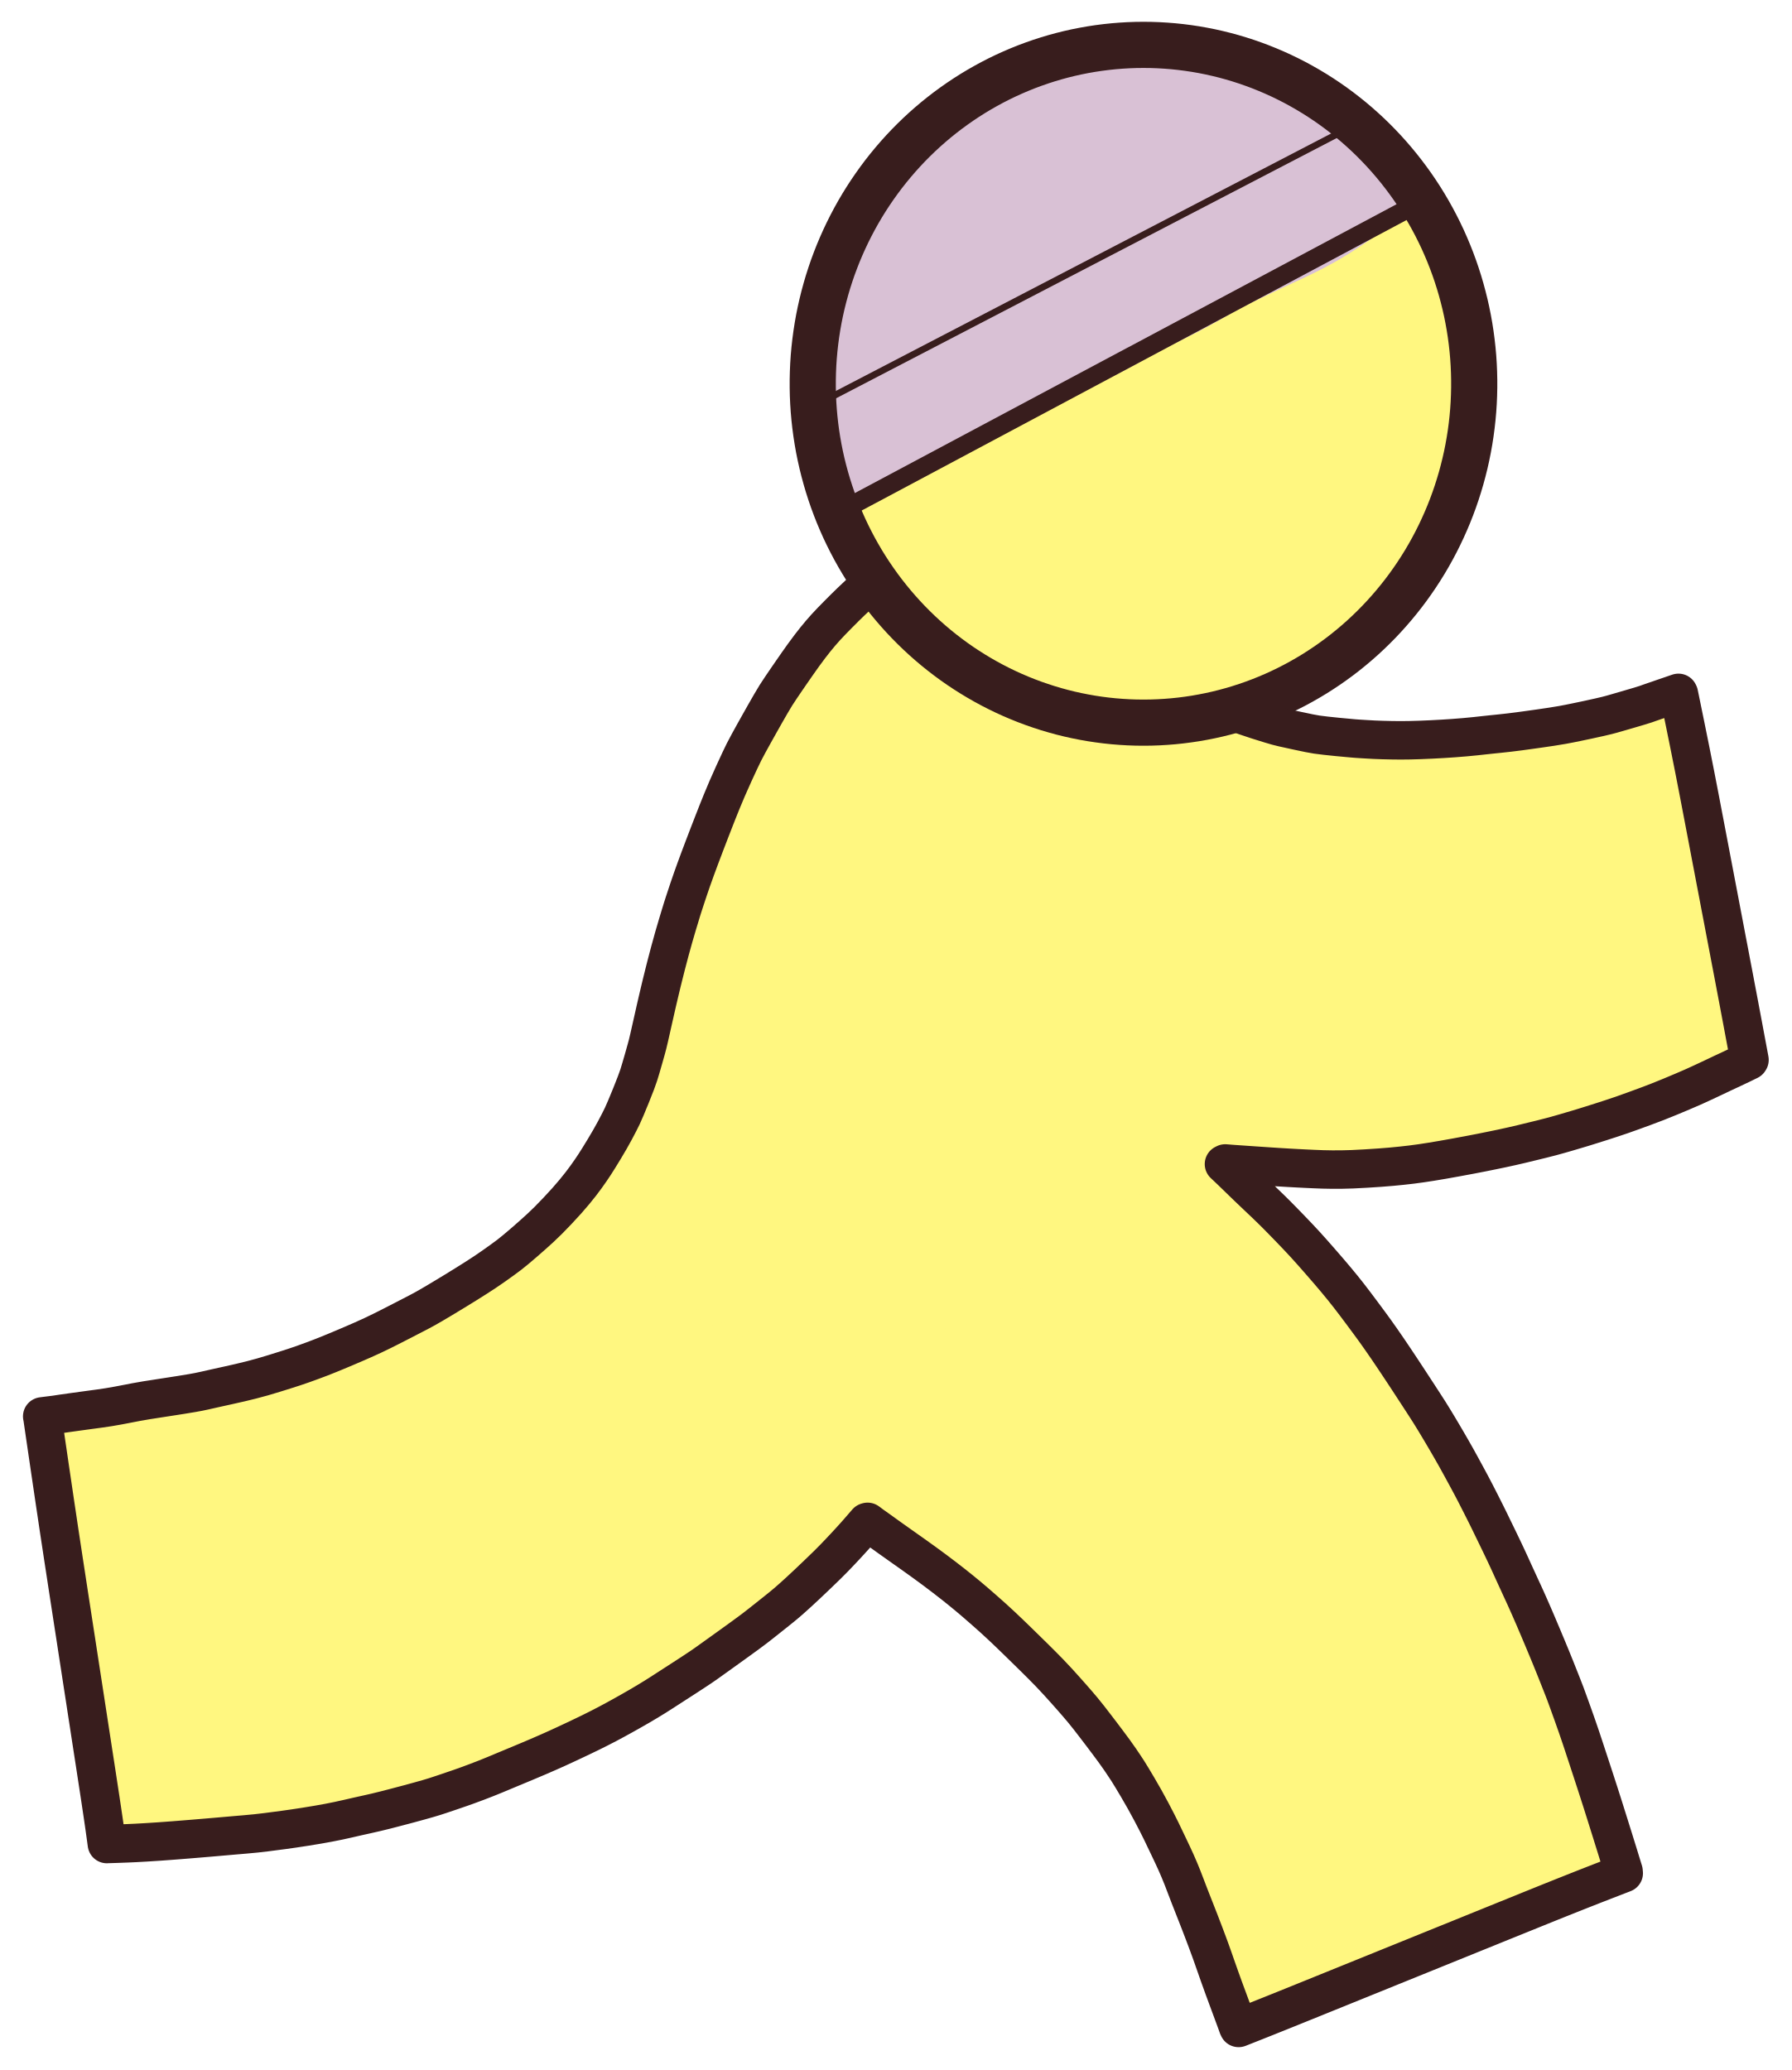
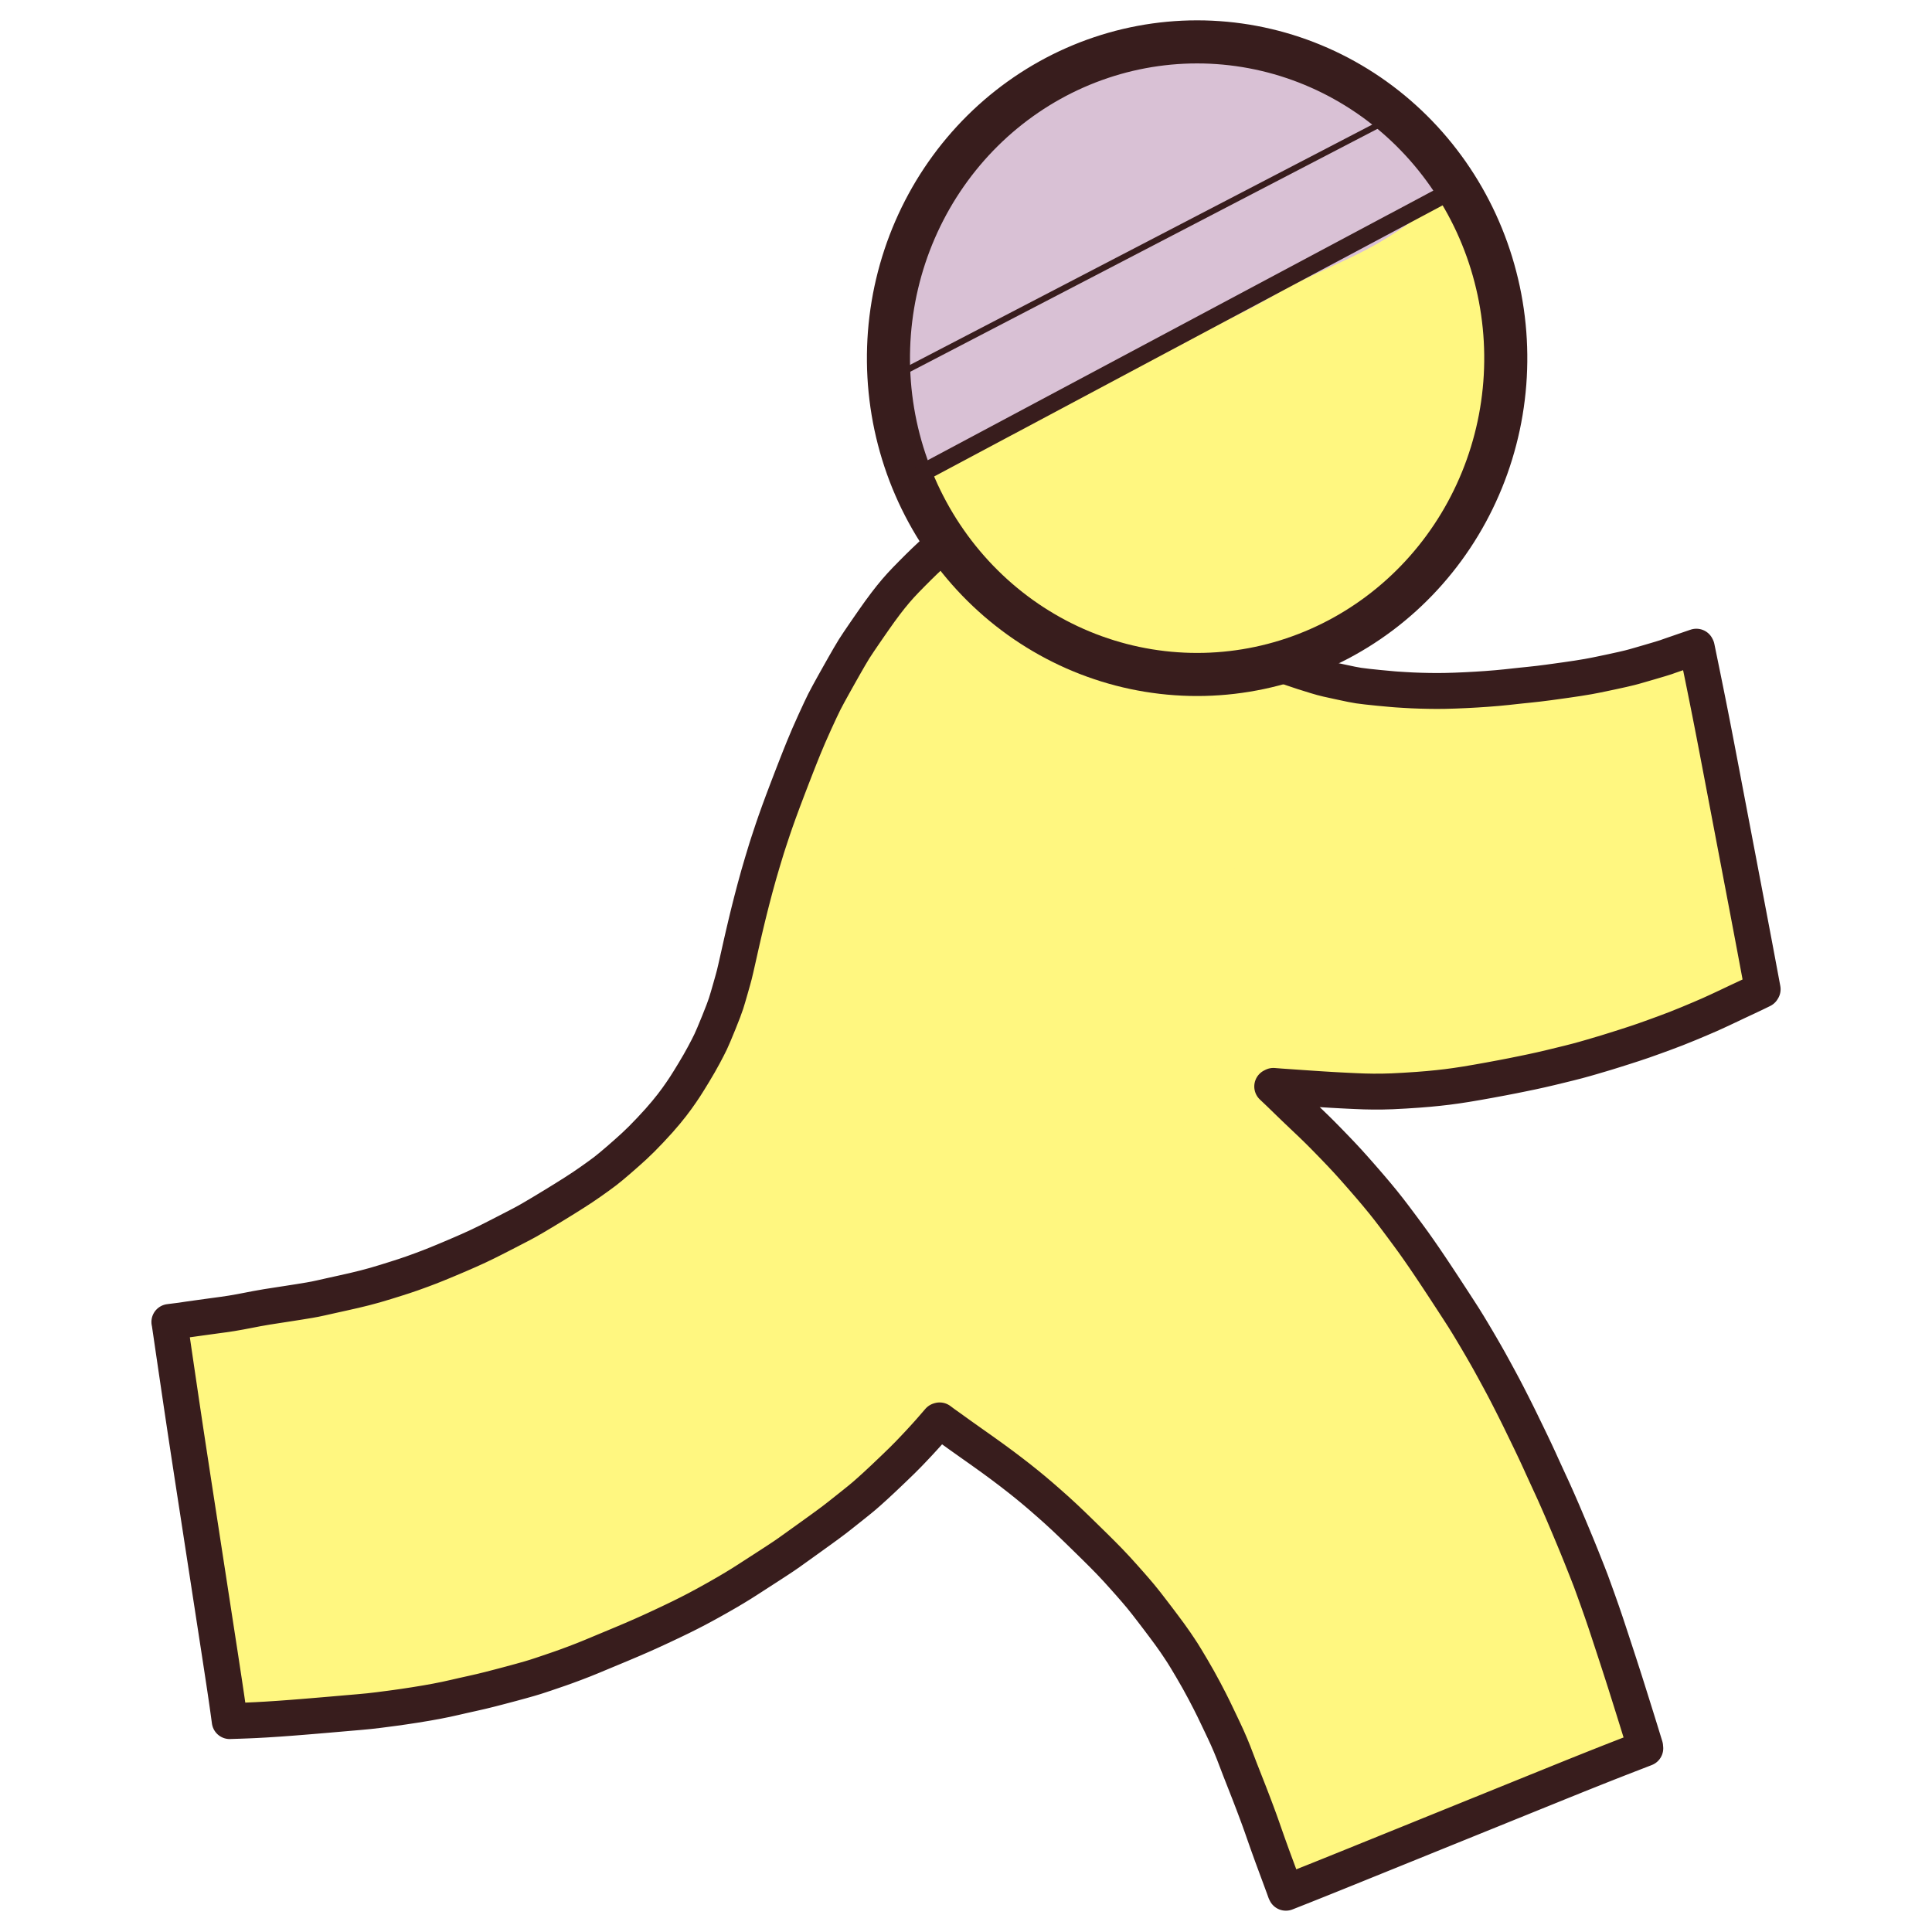
- <svg xmlns="http://www.w3.org/2000/svg" width="180.292" height="208.324" viewBox="-580.94 1348.213 135.219 156.243">
+ <svg xmlns="http://www.w3.org/2000/svg" width="200" height="200" viewBox="-580.94 1348.213 135.219 156.243">
  <g stroke-linecap="round" stroke-linejoin="round">
    <path fill="#fff780" stroke="#fff780" stroke-width=".5" d="M-576.197 1454.532q-.075.291-.103.691-.028.401-.091 1.493-.062 1.093-.023 1.971.039.878.217 1.699.177.82.492 2.56.314 1.74.431 2.569.116.83.426 3.193.311 2.363.439 3.497.128 1.135.221 1.671.094.536.297 1.558.203 1.023.473 2.778.27 1.755.646 3.662t.454 2.3q.079.393.247.86.168.466.294.711.127.245.227.417.101.173.203.314.112.086.342.314.231.228.339.295.107.068.282.138.175.071.223.079.048.009.71.144.662.136 1.397.173.735.037 1.621-.087.885-.125 1.412-.216.527-.092 1.646-.22 1.119-.129 1.886-.251.767-.122 1.536-.279.768-.157 1.376-.242.609-.085 1.538-.171.929-.086 1.497-.174.567-.087 1.542-.33.975-.243 1.918-.442.942-.199 2.297-.585 1.355-.385 2.083-.64.729-.254 2.01-.638 1.281-.383 2.471-.874 1.19-.49 1.802-.802.612-.312 1.261-.639.65-.327 1.702-.743 1.051-.417 1.974-.791.922-.375 2.253-1.061 1.331-.686 2.068-1.119.736-.433 1.603-1.102t1.329-1.028q.461-.358 1.24-.842.779-.484 1.959-1.241 1.179-.757 1.929-1.278.75-.522 1.24-.908.489-.386 1.007-.864.517-.477.907-.806.391-.329.809-.672.418-.344.655-.582.238-.238 1.003-1.101.765-.864 1.182-1.337.416-.474.727-.865t.46-.548q.15-.158.294-.341.145-.183.228-.331.084-.148.236-.452.153-.305.217-.465.065-.161.097-.257.031-.097.063-.301t-.004-.293q-.035-.088-.257-.802-.221-.715-.621-1.486-.399-.771-.904-1.622-.505-.851-.932-1.651-.426-.799-.949-2.154-.523-1.356-.781-1.996-.258-.64-.431-1.001-.173-.36-.324-.627-.151-.266-.238-.414-.088-.149-.195-.342-.107-.193-.454-.969-.347-.776-.546-1.263-.199-.488-.604-1.207-.405-.718-1.094-1.924-.689-1.205-.783-1.342-.093-.137-.373-.477-.28-.34-.571-.691-.291-.352-.492-.612t-.553-.706q-.351-.447-.928-.992-.578-.545-1.088-1.041-.511-.496-.836-.805-.325-.309-.595-.491-.27-.181-.627-.408-.357-.227-.365-.229-.007-.002-.379-.28-.371-.277-.644-.487-.272-.209-.414-.315-.142-.107-.338-.297-.197-.19-.452-.395-.256-.205-.553-.424-.298-.219-.593-.32-.294-.101-.452-.095-.048.049-.456.494-.407.446-.693.868-.286.423-.619.914-.333.49-1.176 1.773-.843 1.282-1.482 2.117t-.989 1.209q-.349.374-.536.564-.186.191-.757.726-.57.535-1.074.924-.505.389-1.201.801-.696.413-1.245.74-.55.327-.947.556-.396.229-1.272.667-.876.438-1.306.651-.43.213-.635.323-.205.11-.593.304t-.633.315q-.246.12-1.064.514-.819.394-1.664.697-.846.303-2.684.92" />
    <path fill="#fff780" stroke="#fff780" stroke-width=".5" d="m-487.487 1499.811.087.041q.305-.005.351.006.045.011 1.007-.148.961-.159 1.936-.502.974-.342 1.559-.601.584-.259 1.109-.502.526-.242 1.028-.469.502-.227 1.072-.473.571-.245 2.753-1.01 2.183-.765 2.72-.987.537-.222 1.229-.545.693-.322 1.452-.691.759-.368 1.83-.795 1.072-.426 2.581-.707 1.509-.281 2.301-.402.792-.122 1.407-.324.614-.203 1.534-.71.92-.508 1.282-.724.362-.217.722-.389.36-.172.481-.225.121-.053 1.027-.978.02-.033-.011-.383-.031-.349-.09-.585-.058-.235-.08-.388-.021-.152-.046-.26-.025-.108-.096-.524-.072-.416-.333-1.084-.26-.669-.454-1.086-.193-.418-.427-1.199-.233-.781-.348-1.195-.115-.414-.234-.699-.119-.284-.301-.574-.182-.289-.344-.543-.161-.254-.332-.65-.17-.396-.344-1.094-.175-.699-.268-1.111-.093-.411-.288-.894-.195-.483-.315-.76t-.331-.837q-.211-.56-.479-1.103-.267-.544-.573-1.002-.306-.457-.637-1.12-.331-.662-.583-1.19-.252-.529-.524-.99-.271-.461-.646-1.101-.376-.641-.854-1.559-.479-.917-1.097-2.001-.618-1.084-.963-1.719t-.76-1.416q-.415-.782-.851-1.472-.435-.689-.956-1.521-.521-.832-.878-1.473-.358-.64-.905-1.435-.548-.796-.893-1.227-.346-.43-.761-1.073-.414-.644-.77-1.322-.356-.679-1.028-1.753-.672-1.074-1.215-1.961-.544-.888-.78-1.256-.236-.369-.622-.865-.386-.495-.636-.823-.25-.328-.581-.857-.331-.528-.777-1.168-.447-.64-.669-.961-.221-.321-.385-.594-.164-.272-.399-.668-.235-.395-.555-.874-.32-.478-.56-.796-.24-.317-.57-.972-.329-.655-.565-1.098-.236-.444-.376-.635-.139-.19-.229-.294-.089-.104-.238-.249-.149-.145-.25-.241-.101-.097-.185-.181-.083-.084-.16-.164t-.247-.223q-.171-.142-.409-.295-.238-.152-.637-.348-.4-.196-.724-.312-.325-.116-.532-.161-.207-.045-.363-.087-.156-.042-.184-.058-.028-.015-.415-.071-.387-.055-.804-.091-.417-.037-.653-.059-.235-.023-.383-.03-.149-.008-.33-.011-.18-.004-1.186-.083-1.007-.078-2.275-.068-1.269.01-2.063.102-.793.092-1.215.17-.423.078-.684.144-.26.066-.562.156-.302.09-1.272.416-.969.325-2.879 1.069-1.91.743-3.679 1.856-1.769 1.112-2.681 1.732-.912.619-1.326.958-.414.339-1.059.87-.646.532-1.693 1.532-1.048 1-1.55 1.558-.502.559-.812.931-.309.373-.644.793-.334.42-.485.635-.15.215-.347.539-.198.324-.432.746-.233.422-.634 1.094-.4.671-1.027 1.935-.626 1.264-.918 1.976-.291.712-.444 1.586-.152.874-.155 1.233-.003.359.034.594.038.234.122.464.084.23.231.471.147.241.62.877t.942 1.149q.469.514 1.016 1.086.546.573 1.064 1.026.518.454 1.184 1.042.666.589 1.047.902.382.314.944.642.563.328 1.118.714.556.387 1.061.786.504.399.846.658.342.26 1.273.699.931.44 1.669.758t1.148.494q.41.176.722.307.312.132.704.346.391.214 1.141.801.75.587 1.624 1.471.875.884 1.302 1.397.428.512.761.879t.699.828q.367.462.633.808.267.347.696.787.43.44.927 1 .498.559.887.964.389.405 1.014 1.266.625.86.938 1.397.314.537.689 1.294.375.757.676 1.408.3.65.506 1.138.205.488.532 1.286.327.797.548 1.454.695 1.608 1.385 3.212.69 1.605 1.369 3.203.679 1.598 1.357 3.197l1.358 3.196Z" />
    <path fill="#fff780" stroke="#fff780" stroke-width=".5" d="m-454.685 1401.937.026.114q-.009.048.116.936t.37 1.872q.244.984.605 2.143.361 1.16.588 1.931.228.771.571 2.676.344 1.905.536 3.266.191 1.36.482 3.025.291 1.665.433 2.447.142.782.228 1.431.086.649.155 1.427.068.777.188 2.112.119 1.336.167 1.986.048.65.056.884.009.234-.027.631-.036.398-.229 1.04l-.133.128q-.129.126-.291.286-.163.161-.44.337-.277.176-.644.37t-.644.322q-.277.128-.898.356-.62.228-1.431.4-.811.172-1.35.3t-.862.228q-.322.1-1.417.495-1.094.395-1.698.611-.605.216-1.3.427-.695.211-2.605.623-1.91.411-3.112.601-1.202.19-1.875.251-.673.062-1.849.108-1.175.047-2.367.142-1.192.095-1.793.129-.602.034-1.517-.001-.916-.034-1.487-.028-.571.006-1.486.153-.916.146-1.778.269-.863.122-1.39.154-.526.033-1.464.027-.938-.007-1.193-.019-.256-.013-.379-.028-.123-.016-.788-.057-.664-.04-1.238-.083-.574-.043-.759-.066-.185-.023-.66.024-.475.046-.686.041-.212-.004-.248 0-.037.005-.442-.032-.405-.036-.646-.08-.24-.043-.489-.135-.25-.091-.476-.174-.226-.084-.77-.483-.543-.399-1.065-1.019-.522-.621-1.062-1.502-.54-.882-.99-1.955-.451-1.073-.932-2.485-.482-1.412-.886-2.496-.404-1.085-.683-1.879-.28-.794-.535-1.546t-.629-1.795q-.373-1.043-.641-2.97-.267-1.927-.268-3.012 0-1.085.047-1.828.047-.743.16-1.405t.743-2.643q.631-1.981 1.048-2.789.418-.807.642-1.104.223-.298.425-.502.202-.204.401-.31.199-.107.67-.362.472-.255 1.089-.56.617-.306 1.191-.496.574-.19 1.275-.227.7-.037 1.317-.036.618.001 1.308-.036.69-.037 1.268-.047.579-.011 2.128.279 1.548.289 2.495.535.946.245 2.169.392 1.223.148 1.81.177.586.029 1.558.224.971.194 1.568.339.598.144 1.554.186.957.041 1.766.005.81-.037 1.178-.057.368-.021 1.624-.044 1.255-.023 1.536-.049.281-.026.648-.019.368.008.617-.012t.604-.117l.443-.185q1.595-.279 3.189-.554 1.594-.276 3.187-.547 1.594-.271 3.187-.537 1.593-.266 3.186-.529Z" />
    <path fill="#fff780" stroke="#fff780" stroke-width=".5" d="M-514.871 1393.908q-.135.051-.3.141-.164.09-.603.372-.439.282-.564.369-.125.087-.349.223-.223.135-1.146.953-.922.818-1.453 1.389-.531.571-1.468 1.773-.937 1.203-1.594 2.264-.658 1.061-1.007 1.77-.349.709-.802 1.456-.453.746-.823 1.349-.371.603-.803 1.645-.432 1.041-.749 1.763-.317.721-.678 1.558-.36.837-.518 1.304-.158.468-.503 1.549-.346 1.082-.868 3.015-.522 1.934-.744 2.891-.221.957-.35 1.553-.13.597-.493 1.664-.363 1.068-.616 1.703t-.484 1.33q-.231.695-.509 1.596-.279.902-.421 1.58-.141.679-.216 1.097-.074.419-.226 1.125-.153.707-.249 1.099-.097.392-.161.709-.063.316-.153.844t-.181 1.077q-.091.548-.121 1.098-.03.549-.014.937.016.389.184 1.385.168.997.444 1.825.275.828.921 2.106.646 1.277 1.295 2.168.648.891 1.114 1.347.466.457.952.838.486.381 1.266.849.78.468 1.746.8.965.332 1.63.539.665.208 1.487.632.823.424 1.545.778.721.353 2.495.484t2.869.024q1.096-.107 2.136-.369t2.212-.742q1.171-.48 2.837-1.401 1.666-.921 2.513-1.481.846-.559 1.602-1.075.755-.516 1.186-.785.431-.269 1.852-1.242 1.42-.972 2.203-1.566.783-.595 1.953-1.614 1.171-1.02 1.772-1.623.6-.602.907-.935.307-.333.482-.538.175-.205.478-.573.302-.367.717-.996.415-.628.911-2.022.496-1.393.839-2.55.343-1.156.512-2.502.17-1.346.189-2.354.019-1.008.04-2.144.02-1.136-.163-2.617t-.434-3.073q-.251-1.591-.43-2.379-.179-.787-.299-1.523-.119-.736-.227-1.382-.109-.646-.222-1.083-.114-.436-.184-.636-.07-.199-.224-.912-.154-.712-.217-1.059-.063-.346-.149-.717t-.182-.69q-.095-.319-.12-.405-.024-.087-.1-.446-.076-.359-.169-.914-.093-.556-.112-.815-.02-.26-.011-.469.009-.209.149-.762.104-.042.215-.108" />
    <path fill="#fff780" stroke="#fff780" stroke-width=".5" d="M-496.111 1352.156q-.334-.193-.416-.22-.083-.026-.444-.095-.361-.07-.549-.088-.188-.019-.687-.071-.498-.051-1.176.006-.678.058-1.321.267-.643.208-1.887.574-1.244.365-2.016.591-.771.225-1.7.575-.929.349-2.119 1.101-1.189.753-1.901 1.319t-1.163.935q-.452.368-.941.978-.488.61-1.377 2.124-.889 1.513-1.347 2.383-.457.87-.871 1.912-.414 1.043-.844 2.183-.43 1.139-.984 3.045-.553 1.907-.747 3.106-.193 1.199-.245 3.147-.051 1.949.031 3.394.082 1.445.161 2.121.078.675.323 1.919t.701 2.504q.457 1.26.806 2.176.348.917.532 1.46.183.544.507 1.271.324.728 1.123 1.869.8 1.141 1.289 1.777.49.635 1.389 1.532.899.896 1.916 1.827 1.017.931 1.512 1.339.495.409 1.238.787.742.378 2.077.926t2.052.793q.718.244 1.189.346.472.101 1.651.19 1.179.09 1.923.137.744.048 1.616.227.873.179 1.845.298.972.118 1.896.051.923-.068 2.13-.226 1.207-.158 1.639-.273.432-.115 2.173-.835 1.74-.72 2.092-.909.351-.188 1.1-.641.749-.454 1.167-.717.419-.262 1.189-.75.771-.487.86-.556.09-.068 1.073-.771.983-.703 1.593-1.156.61-.452 1.449-1.491.84-1.039 1.422-1.816.581-.777.947-1.356.365-.58.913-1.806.548-1.227.882-2.054.333-.827.541-1.511.209-.685.357-1.239.149-.555.36-1.587.212-1.032.482-1.994.269-.963.412-1.533.144-.569.217-1.559.074-.991.042-1.595-.032-.605-.156-1.272t-.265-1.534q-.142-.866-.312-1.522-.171-.656-.427-1.273-.257-.616-.465-1.213-.208-.597-.458-1.186t-.402-.884q-.152-.296-.362-.832-.21-.537-.417-.97-.207-.432-.506-.896-.3-.463-.651-1.004-.35-.54-.758-1.064-.408-.524-.802-1.09-.394-.566-.598-.873-.204-.307-.415-.547-.211-.24-.333-.378-.123-.137-.393-.447-.269-.309-.39-.438-.122-.129-.131-.145-.009-.016-.355-.314-.346-.297-.472-.419-.127-.122-.243-.251-.116-.129-.223-.266t-.377-.387q-.27-.251-.464-.43-.195-.179-.332-.336-.137-.158-.552-.87" />
    <path fill="#d9c1d5" stroke="#d9c1d5" stroke-width=".5" d="M-518.764 1385.946q.803.09 1.263.057.459-.033 1.014-.155.555-.122 1.364-.35.809-.227 1.403-.458t1.402-.727q.809-.495 1.724-1.039.915-.545 1.873-1.069.958-.525 1.501-.802.542-.278 1.085-.555.543-.278 1.267-.644.724-.367 1.324-.67.6-.303 1.311-.668.71-.366 1.341-.656.632-.29 1.217-.575.585-.286 1.066-.517.481-.23 1.056-.5.575-.27 1.092-.536.517-.265 1.212-.652t1.479-.8q.784-.414 1.372-.716.588-.302 1.179-.59.592-.287 1.414-.739.821-.452 1.613-.912.791-.46 1.88-.979 1.089-.52 1.968-.938.879-.417 1.627-.761.747-.344 1.609-.794.862-.45 1.727-.984.865-.534 1.761-1.158.895-.624 1.284-.968.388-.344.779-.75.392-.407.785-.832.393-.424.63-.694.238-.27.352-.441.114-.171.267-.576-.102-.117-.532-.52-.429-.403-.723-.624-.294-.221-.498-.385-.203-.163-.67-.503-.467-.339-1.106-.698-.639-.359-1.508-.783-.869-.424-1.457-.751-.589-.327-1.127-.7-.538-.372-1.012-.657-.474-.284-1.494-.731t-1.939-.839q-.919-.392-1.961-.772-1.041-.381-1.729-.593-.687-.213-1.047-.321-.36-.108-1.535-.44-1.175-.332-1.814-.488-.638-.157-1.046-.212-.407-.054-1.017-.074-.61-.021-1.533.085-.923.106-1.764.28-.841.174-1.594.335-.753.161-1.056.23-.303.069-.838.273-.534.204-1.404.572-.869.368-1.537.667-.668.3-1.365.642-.697.343-1.178.618-.481.274-.794.485-.313.211-1.116.804-.803.594-1.29 1.03-.487.436-.813.796-.327.36-.648.775-.321.416-.86 1.152-.539.737-.994 1.462-.454.725-.697 1.166-.242.441-.562 1.054-.32.613-.58 1.205-.261.593-.498 1.267-.237.674-.521 1.647-.285.974-.462 1.665-.178.692-.306 1.245-.129.554-.262 1.2-.133.647-.239 1.24-.106.593-.227 1.403-.121.81-.22 1.492-.098.681-.198 1.517-.1.836-.116 1.359-.015.523.044 1.301.075.679.151 1.346.075.668.151 1.326l.151 1.309.149 1.291Z" />
    <path fill="none" stroke="#381d1d" stroke-width="3.484" d="M-469.68 1376.89q.003.289 0 .578t-.013.578q-.009.289-.025.578-.016.288-.038.576-.023.289-.051.576-.029.288-.064.575-.035.286-.076.572-.041.286-.089.571-.048.285-.101.569-.054.284-.114.566-.061.282-.127.564-.066.281-.139.56-.072.279-.151.557-.078.277-.163.553t-.176.55q-.091.273-.187.545-.097.271-.2.541-.103.269-.211.536-.109.266-.224.53-.114.265-.235.526-.12.261-.246.52t-.258.514q-.132.256-.269.509-.137.252-.28.501-.143.249-.291.495-.149.246-.303.489-.153.242-.312.481t-.324.473q-.164.235-.333.467-.17.231-.344.458-.175.227-.354.45t-.364.442q-.184.219-.373.433-.189.215-.383.425t-.392.416q-.198.205-.401.406-.203.201-.41.397-.208.196-.419.388-.212.191-.427.377-.216.187-.436.368-.219.181-.443.358-.224.176-.451.347-.227.171-.459.336-.231.166-.466.326-.234.161-.473.315-.238.155-.48.305-.241.149-.486.292-.245.144-.493.282-.248.138-.499.27t-.504.258q-.254.126-.511.247-.256.12-.515.235-.259.114-.521.222-.261.109-.525.211t-.53.198q-.266.096-.534.186t-.538.174q-.27.084-.542.161-.272.078-.545.149-.274.071-.549.136-.275.064-.551.123-.276.058-.554.11-.277.052-.556.098-.278.045-.558.084-.279.039-.56.072-.28.033-.561.059-.281.026-.562.045-.282.02-.564.033-.281.013-.563.02-.283.006-.565.006t-.564-.006q-.282-.007-.564-.02-.281-.013-.563-.033-.281-.019-.562-.045t-.562-.059q-.28-.033-.559-.072-.28-.039-.558-.084-.279-.046-.556-.098-.278-.052-.554-.11-.277-.059-.551-.123-.275-.065-.549-.136-.273-.071-.545-.149-.272-.077-.542-.161t-.538-.174q-.268-.09-.534-.186t-.53-.198q-.264-.102-.525-.211-.262-.108-.521-.222-.259-.115-.516-.235-.256-.12-.51-.247-.254-.126-.505-.258-.25-.132-.498-.27t-.493-.282q-.245-.143-.487-.293-.241-.149-.48-.304-.238-.154-.473-.314-.234-.161-.466-.326-.231-.166-.458-.337-.228-.171-.451-.347-.224-.177-.444-.358-.219-.181-.435-.367-.216-.187-.427-.378-.212-.191-.419-.388-.207-.196-.41-.397-.203-.201-.401-.406-.198-.206-.392-.416t-.383-.425q-.189-.214-.373-.433-.185-.219-.364-.442-.18-.223-.354-.45t-.344-.458q-.169-.231-.333-.467-.165-.234-.324-.473-.159-.239-.313-.481-.153-.243-.302-.489-.148-.245-.291-.495-.143-.249-.28-.501-.137-.253-.269-.509-.132-.255-.258-.514-.126-.258-.247-.52-.12-.261-.234-.526-.115-.264-.224-.53-.108-.267-.211-.536-.103-.27-.2-.541-.096-.272-.187-.545-.091-.274-.176-.55-.085-.275-.163-.553-.079-.278-.151-.557-.073-.279-.139-.56-.067-.281-.127-.564-.06-.282-.114-.566-.053-.284-.101-.569-.048-.285-.089-.57-.041-.286-.076-.573-.035-.287-.064-.575-.028-.287-.051-.576-.022-.288-.038-.576-.016-.289-.026-.578-.009-.289-.012-.578-.003-.289 0-.578t.013-.578q.009-.289.025-.577.016-.289.038-.577.023-.288.051-.576.029-.288.064-.574.035-.287.076-.573.041-.286.089-.571.048-.285.101-.569.054-.284.114-.566.061-.282.127-.563.066-.281.139-.561.072-.279.151-.557.078-.277.163-.553t.176-.549q.091-.274.187-.546.097-.271.2-.54.103-.27.211-.536.109-.267.224-.531.114-.264.235-.526.12-.261.246-.52.126-.258.258-.514t.269-.508q.137-.253.28-.502.143-.249.291-.495.149-.246.302-.488.154-.243.313-.481.159-.239.324-.474.164-.235.333-.466.17-.232.344-.459.175-.227.354-.45t.364-.442q.184-.219.373-.433.189-.215.383-.425t.392-.416q.198-.205.401-.406.203-.201.41-.397.207-.196.419-.388.211-.191.427-.377.216-.187.435-.368.22-.181.444-.357.223-.177.451-.348.227-.171.459-.336.231-.166.466-.326.234-.16.473-.315.238-.155.479-.304.242-.149.487-.293t.493-.281q.248-.138.499-.271.25-.132.504-.258t.511-.247q.256-.12.515-.234.259-.115.521-.223.261-.108.525-.211.264-.102.53-.198.266-.096.534-.186t.538-.174q.27-.083.542-.161.272-.077.545-.149.274-.071.549-.136.275-.064.551-.123.276-.058.554-.11.277-.052.556-.098.278-.045.558-.084.279-.039.56-.072.28-.032.561-.059.281-.026.562-.045.282-.02.564-.033.281-.013.563-.02.283-.006.565-.006t.564.006q.282.007.564.02.281.013.563.033.281.019.562.045.281.027.562.059.28.033.559.072.28.039.558.084.279.046.557.098.277.052.553.11.277.059.552.124.275.064.548.135.273.072.545.149.272.078.542.161.27.084.538.174.268.09.534.186t.53.198q.264.103.525.211.262.108.521.223.259.114.516.234.256.121.51.247t.505.258q.251.133.499.271.247.137.492.281.245.144.487.293.241.149.48.304.238.155.473.315.234.16.466.326.231.165.458.336.228.171.451.348.224.176.444.357.219.181.435.368.216.186.427.378.212.191.419.387t.41.397q.203.201.401.407.198.205.392.415t.383.425q.189.214.373.433.185.219.364.442.18.223.354.451.175.227.344.458.169.231.334.466.164.235.323.474t.313.481q.153.242.302.488.148.246.291.495.143.25.28.502.138.253.269.508.132.256.258.514.126.259.247.52.12.262.234.526.115.264.224.531.108.267.211.536t.2.541q.097.271.187.545.091.274.176.549.085.276.163.554.079.277.151.557.073.279.139.56.067.281.127.563.06.283.114.567.053.283.101.568.048.285.089.571.041.286.076.573.035.287.064.575.028.287.051.575.022.288.038.577t.025.577q.01.289.013.578Z" />
    <path fill="none" stroke="#381d1d" stroke-width="2.903" d="M-577.755 1455.122q.922-.112 1.037-.133.116-.021.475-.072.359-.051.978-.137l1.084-.149q.464-.064.791-.107.327-.044.666-.099.339-.055.692-.121.352-.067.655-.125.302-.058.683-.132.381-.075.82-.144.439-.068.83-.129.391-.06.88-.136.489-.075.887-.139.398-.063.859-.141.46-.078.917-.182t.855-.192q.399-.089.891-.197.491-.107.94-.212.448-.105.853-.208.404-.103.832-.224.427-.122.878-.262.45-.14.821-.257.37-.117.661-.212.29-.094.675-.23.385-.136.744-.27.359-.133.625-.236.265-.103.557-.221.291-.117.608-.249.318-.132.661-.278.343-.146.644-.275.301-.13.69-.301.389-.171.739-.335t.694-.334q.343-.171.598-.3.256-.13.539-.275l.535-.275q.253-.131.588-.304.335-.173.581-.301.246-.128.488-.264.242-.137.561-.324.319-.187.716-.425.397-.238.871-.527.474-.289.888-.547.413-.257.766-.483.353-.225.645-.419.291-.194.638-.437.347-.243.68-.484.333-.241.538-.399.204-.158.476-.383.271-.225.61-.518.339-.293.649-.569.31-.275.592-.534.281-.259.611-.587.329-.329.706-.729.377-.399.695-.755.317-.356.575-.668.257-.312.478-.595.22-.284.404-.54.183-.255.345-.49.162-.236.302-.45.14-.215.322-.509.183-.293.407-.665.225-.371.425-.721.2-.349.375-.676.176-.327.313-.596.138-.269.239-.48.1-.211.263-.596.164-.386.391-.946.226-.561.373-.947.147-.386.214-.598.067-.212.158-.518.09-.307.205-.709.115-.401.191-.677.077-.276.115-.427.039-.151.118-.497.079-.347.149-.656.07-.309.156-.695.086-.387.17-.755.084-.368.165-.717.081-.35.16-.68.078-.33.154-.642t.152-.615q.076-.304.189-.747.113-.442.263-1.001.15-.558.296-1.072t.288-.984q.142-.47.233-.769.091-.3.131-.428.039-.128.131-.407.091-.278.173-.525.082-.246.184-.553.103-.307.229-.666.125-.359.275-.77.149-.41.322-.873.173-.462.37-.977.197-.514.372-.969.176-.455.331-.852.154-.396.288-.733.134-.338.304-.755.169-.417.409-.974.241-.557.496-1.114.254-.557.445-.963.191-.405.317-.659.127-.254.349-.66.222-.405.412-.748.191-.342.424-.757.233-.414.426-.755.194-.34.425-.74.231-.4.381-.637.15-.238.374-.57.225-.333.412-.606.187-.273.411-.597.224-.325.421-.606.197-.281.452-.638t.488-.659q.232-.302.418-.535.185-.232.394-.476.209-.244.405-.459.196-.215.407-.433.211-.218.502-.512.291-.294.536-.537.246-.243.445-.434.199-.192.578-.546.379-.353.937-.868M-572.874 1487.401q-.023-.164-.054-.395-.031-.23-.059-.427-.027-.197-.062-.444-.035-.248-.089-.617-.054-.369-.111-.749l-.101-.673q-.044-.293-.095-.623-.05-.33-.106-.696l-.117-.766q-.062-.4-.12-.778-.058-.378-.113-.733-.054-.354-.105-.684l-.122-.789q-.07-.459-.149-.973-.08-.514-.144-.931-.064-.416-.119-.777-.056-.361-.126-.819-.071-.457-.131-.846-.059-.388-.116-.754-.056-.366-.109-.709-.053-.344-.095-.615-.041-.271-.087-.569-.046-.299-.111-.719-.064-.419-.131-.852-.067-.432-.157-1.017-.09-.586-.163-1.058-.072-.473-.128-.834l-.128-.839q-.074-.478-.136-.886-.063-.407-.142-.933-.08-.527-.163-1.072-.082-.545-.166-1.112-.085-.567-.149-.997-.064-.431-.116-.787-.053-.357-.116-.784l-.128-.866q-.065-.439-.131-.892-.066-.452-.13-.883l-.123-.839q-.06-.409-.114-.781-.055-.372-.104-.706M-515.518 1463.098q-.454.522-.591.682-.137.159-.289.328-.151.169-.366.404-.215.234-.39.424-.175.189-.377.4-.201.212-.443.464-.242.251-.54.543-.298.291-.733.708t-.793.754q-.358.337-.637.592-.279.255-.5.451-.22.196-.38.333-.161.137-.385.32-.223.182-.51.41l-.575.457q-.289.229-.507.402-.217.173-.423.329-.206.156-.473.354-.267.197-.595.435-.328.238-.717.517-.389.28-.702.504-.313.225-.67.48-.356.256-.528.378-.173.123-.405.28-.232.156-.523.347-.292.19-.589.384-.298.193-.602.389t-.561.362q-.256.165-.57.369-.313.203-.606.386-.293.182-.569.348-.277.165-.634.375-.357.209-.7.401-.343.193-.597.334-.253.14-.532.292-.279.153-.576.309-.298.157-.615.317-.316.161-.652.326-.336.164-.691.333-.355.169-.678.321-.323.152-.615.287-.291.135-.551.253-.26.118-.603.27-.342.151-.792.345-.45.193-.893.378-.442.184-.774.323l-.553.23q-.221.092-.489.204-.269.112-.584.244-.316.132-.664.269-.347.137-.726.28-.379.142-.673.249-.293.107-.501.179-.209.072-.466.16-.257.088-.563.192-.307.104-.551.185-.245.081-.428.139-.184.059-.465.14-.282.082-.663.187-.38.105-.811.221-.43.115-.911.241-.481.127-.829.215-.348.089-.672.165-.323.077-.741.169-.419.092-.734.163-.315.072-.666.153-.351.082-.72.16t-.756.151q-.387.074-.826.149-.439.075-.931.153-.492.077-.896.136-.404.06-.721.103-.317.042-.648.085-.331.044-.683.089-.351.046-.776.09-.425.044-.818.077-.392.033-.818.07l-.758.066q-.332.029-.713.062-.381.033-.751.064l-.726.061q-.357.03-.776.064-.418.034-.899.071-.48.037-1.031.076-.551.038-1.019.066-.469.028-.797.044-.328.016-.671.03-.344.014-.703.026-.359.011-.732.023M-515.463 1463.082l.296.22q.09.059.521.372.432.313.827.595.394.282.871.618t.92.65q.442.314.848.608.406.294.781.574.375.279.727.55.353.271.662.514.308.243.582.465.274.222.519.426t.573.485q.327.282.69.601.364.32.656.583.292.264.627.577.334.314.617.586.282.272.491.475.209.204.439.428.23.225.481.471.251.246.523.514.271.268.513.511.242.242.559.568.318.326.621.66t.571.633q.269.3.502.565.233.266.444.51.21.245.397.469.188.223.451.561.263.339.479.621.217.282.474.621t.473.628q.216.288.479.646.263.357.448.633.186.275.331.493.144.217.248.377.103.16.29.469.186.308.457.766.27.457.527.916t.501.92q.243.462.428.823.185.361.311.622.126.262.271.565l.31.648q.165.345.288.608.123.263.246.535t.256.589q.134.316.241.59.108.274.234.61.127.337.291.76.164.423.366.933.202.51.382.973.179.463.337.878.158.416.282.75.125.333.215.584.091.251.196.549.105.297.224.642.12.346.281.797.16.452.317.879.157.426.266.72.109.295.222.6l.229.618q.116.313.234.635l.117.327M-488.566 1436.078q.275.257.565.535.289.278.589.572.301.294.627.608.327.314.677.645.35.33.624.591.274.261.477.461.203.199.433.429.229.231.485.493t.531.547q.275.285.569.594.295.309.569.611.273.302.473.526.2.224.417.472.217.248.414.474.197.227.462.534.265.308.536.632.272.324.517.627.245.302.463.584.219.281.478.624.26.343.56.748.301.404.523.706.223.302.439.602t.444.629q.229.329.441.638.211.311.414.611.202.301.36.538.159.238.34.512.181.275.386.586.204.311.431.659l.42.643q.192.295.426.656.234.361.404.628.169.267.367.593.198.327.353.586.155.26.333.561.179.302.349.596.171.293.334.579.163.285.318.562.154.278.375.681.221.404.436.803.216.399.353.658.137.26.314.603.176.343.392.769.215.426.375.746t.263.533q.103.214.243.502.14.288.317.651.176.363.328.679.151.315.341.718.19.403.305.658.116.255.244.538.129.282.31.676.181.394.303.66l.186.402q.063.137.179.394.115.258.283.636.168.378.347.797.179.418.316.742.138.324.293.693.155.369.291.696.137.327.313.755.177.428.337.832.161.404.285.717.125.314.257.649.133.334.229.59.095.256.242.664.147.408.307.851.159.443.34.963.18.519.296.866.116.348.259.782.143.434.267.812.124.379.28.853.155.474.294.901.138.427.262.81.123.382.23.717.107.335.24.761.134.426.255.812.121.386.214.682l.198.633q.106.336.283.911.178.575.428 1.389M-487.461 1501.281q.404-.16.784-.31t.737-.292q.358-.142.687-.274.329-.131.629-.252.301-.12.575-.231.274-.11.647-.261.372-.15.785-.317l.759-.307q.347-.14.78-.316.433-.175.813-.329.381-.154.706-.286.326-.132.735-.298.41-.166.749-.303.34-.138.729-.295.389-.158.693-.281.304-.123.652-.265l.683-.276.651-.264q.319-.129.622-.252.303-.122.735-.298.432-.174.838-.339.405-.164.641-.26.236-.095.572-.231.336-.136.612-.248.277-.112.606-.246.33-.134.619-.251.289-.117.663-.268.374-.152.712-.289l.706-.286q.368-.149.767-.31.399-.162.721-.292.322-.131.567-.23.245-.099.642-.259l.738-.298q.342-.137.77-.308.428-.171.843-.336.416-.166.82-.325.404-.159.793-.311t.943-.367l.942-.364.4-.155M-488.471 1436.03q.138.016.579.047.441.03.829.057.389.027.872.061.482.033.919.062.437.029.829.054.391.025.745.045.354.021.671.037l.593.03q.275.013.626.029.351.017.694.027.342.01.694.013.352.003.717-.001.364-.004.831-.023.467-.019 1.037-.054.57-.035 1.049-.069.478-.035.867-.07.389-.036.762-.075.372-.039.729-.083.357-.044.736-.099.379-.054.779-.119.401-.065.871-.147.47-.082 1.009-.18.539-.098 1.015-.189.476-.09.89-.172.413-.083.8-.162.387-.079.747-.155.361-.076.735-.161.374-.084.761-.177.387-.093.762-.185.376-.091.739-.181t.698-.178q.334-.089.639-.176.306-.087.529-.152.224-.065.438-.13t.353-.104q.139-.039.397-.119.258-.079.681-.212.423-.133.76-.24.337-.108.712-.23.375-.123.831-.279.456-.156.902-.322.446-.165.828-.303.382-.138.909-.343.527-.204 1.004-.405.476-.201.899-.377.422-.175.802-.346.38-.171.649-.295.27-.125.555-.259.286-.134.52-.245.235-.111.511-.243.275-.132.762-.356.486-.223.665-.314.179-.09.602-.294M-487.666 1401.987l.064.029q.237.094.258.104.021.009.388.141.367.132.873.292.506.159 1.036.323.531.164.948.258.418.094 1.024.224.607.13.932.197.326.066.575.103.249.037.694.087.445.05.916.096.471.045.777.072.307.026.385.035.079.009.293.023.214.014.591.037.376.023.676.038.3.015.634.024.334.009.692.016.358.008.663.007.305-.001.676-.007.371-.007.79-.022.419-.015.885-.038.466-.024.844-.046.379-.023.816-.054.436-.031.852-.068.415-.037.784-.076.368-.04.646-.071.277-.03.551-.059l.635-.065q.362-.036.738-.081.376-.044.767-.097.391-.053.729-.1.338-.046.766-.107.428-.062.915-.135.487-.074.838-.138.351-.064.54-.102.189-.037.509-.104.319-.066.847-.178.527-.113.879-.193.352-.079.588-.139.235-.06.355-.094.121-.034.412-.118.291-.083.831-.241.541-.157.874-.258.333-.101.458-.144.125-.043.234-.084.109-.041.389-.135t.336-.115q.055-.02.48-.166.425-.145 1.017-.348M-454.233 1400.575q.131.637.255 1.242l.237 1.157q.113.552.212 1.045.1.493.187.929.088.437.164.824.077.388.178.903.101.515.215 1.106l.208 1.081q.093.488.171.896.078.407.141.739.064.332.138.721.074.389.144.759.071.37.134.702.064.332.087.457l.065.338q.04.214.106.558.066.344.135.71.07.366.124.647l.113.596q.06.317.117.615.057.299.138.721.08.422.174.914.094.493.174.916.081.423.149.777l.126.665q.059.31.136.713.076.403.145.761.068.359.12.635.053.277.106.559.054.283.139.733.085.45.102.542.017.093.073.386.055.294.16.853.105.559.186.994.082.436.162.866.08.429.108.578" />
    <path fill="none" stroke="#381d1d" stroke-width=".5" d="m-519.385 1378.798 40.859-21.242" />
    <path fill="none" stroke="#381d1d" stroke-width="1.407" d="m-517.441 1386.768 44.026-23.476" />
  </g>
</svg>
